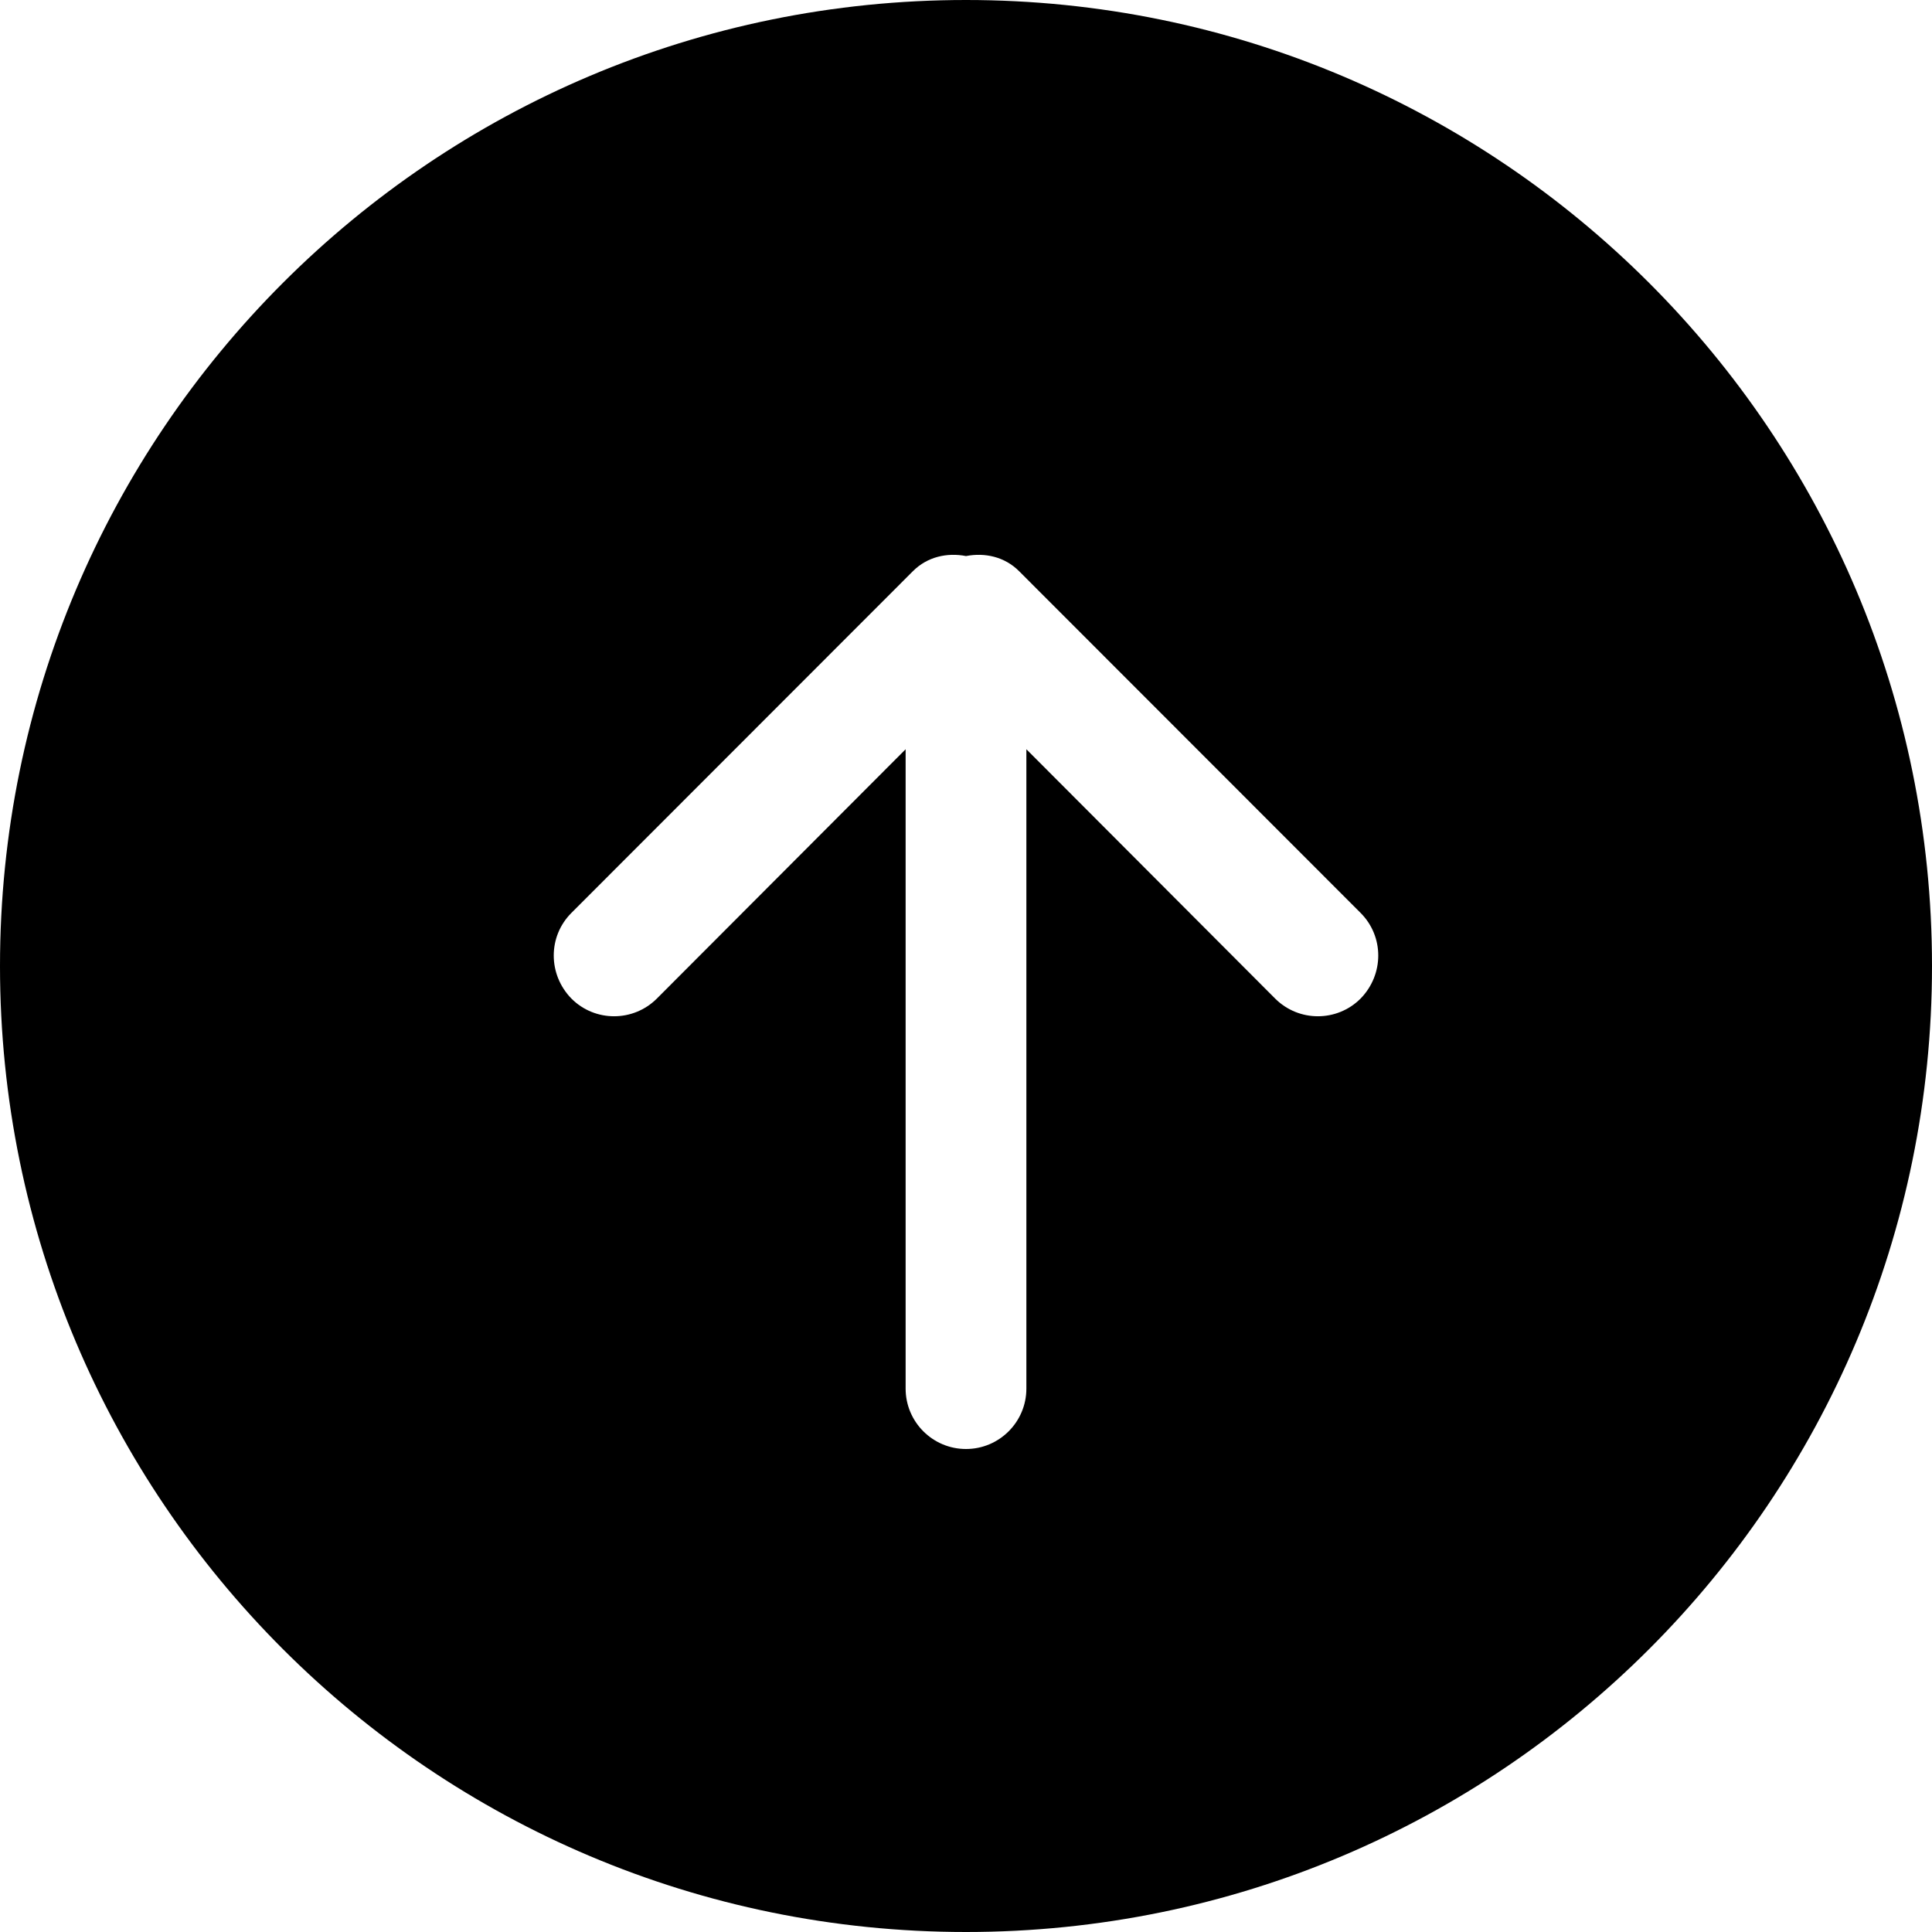
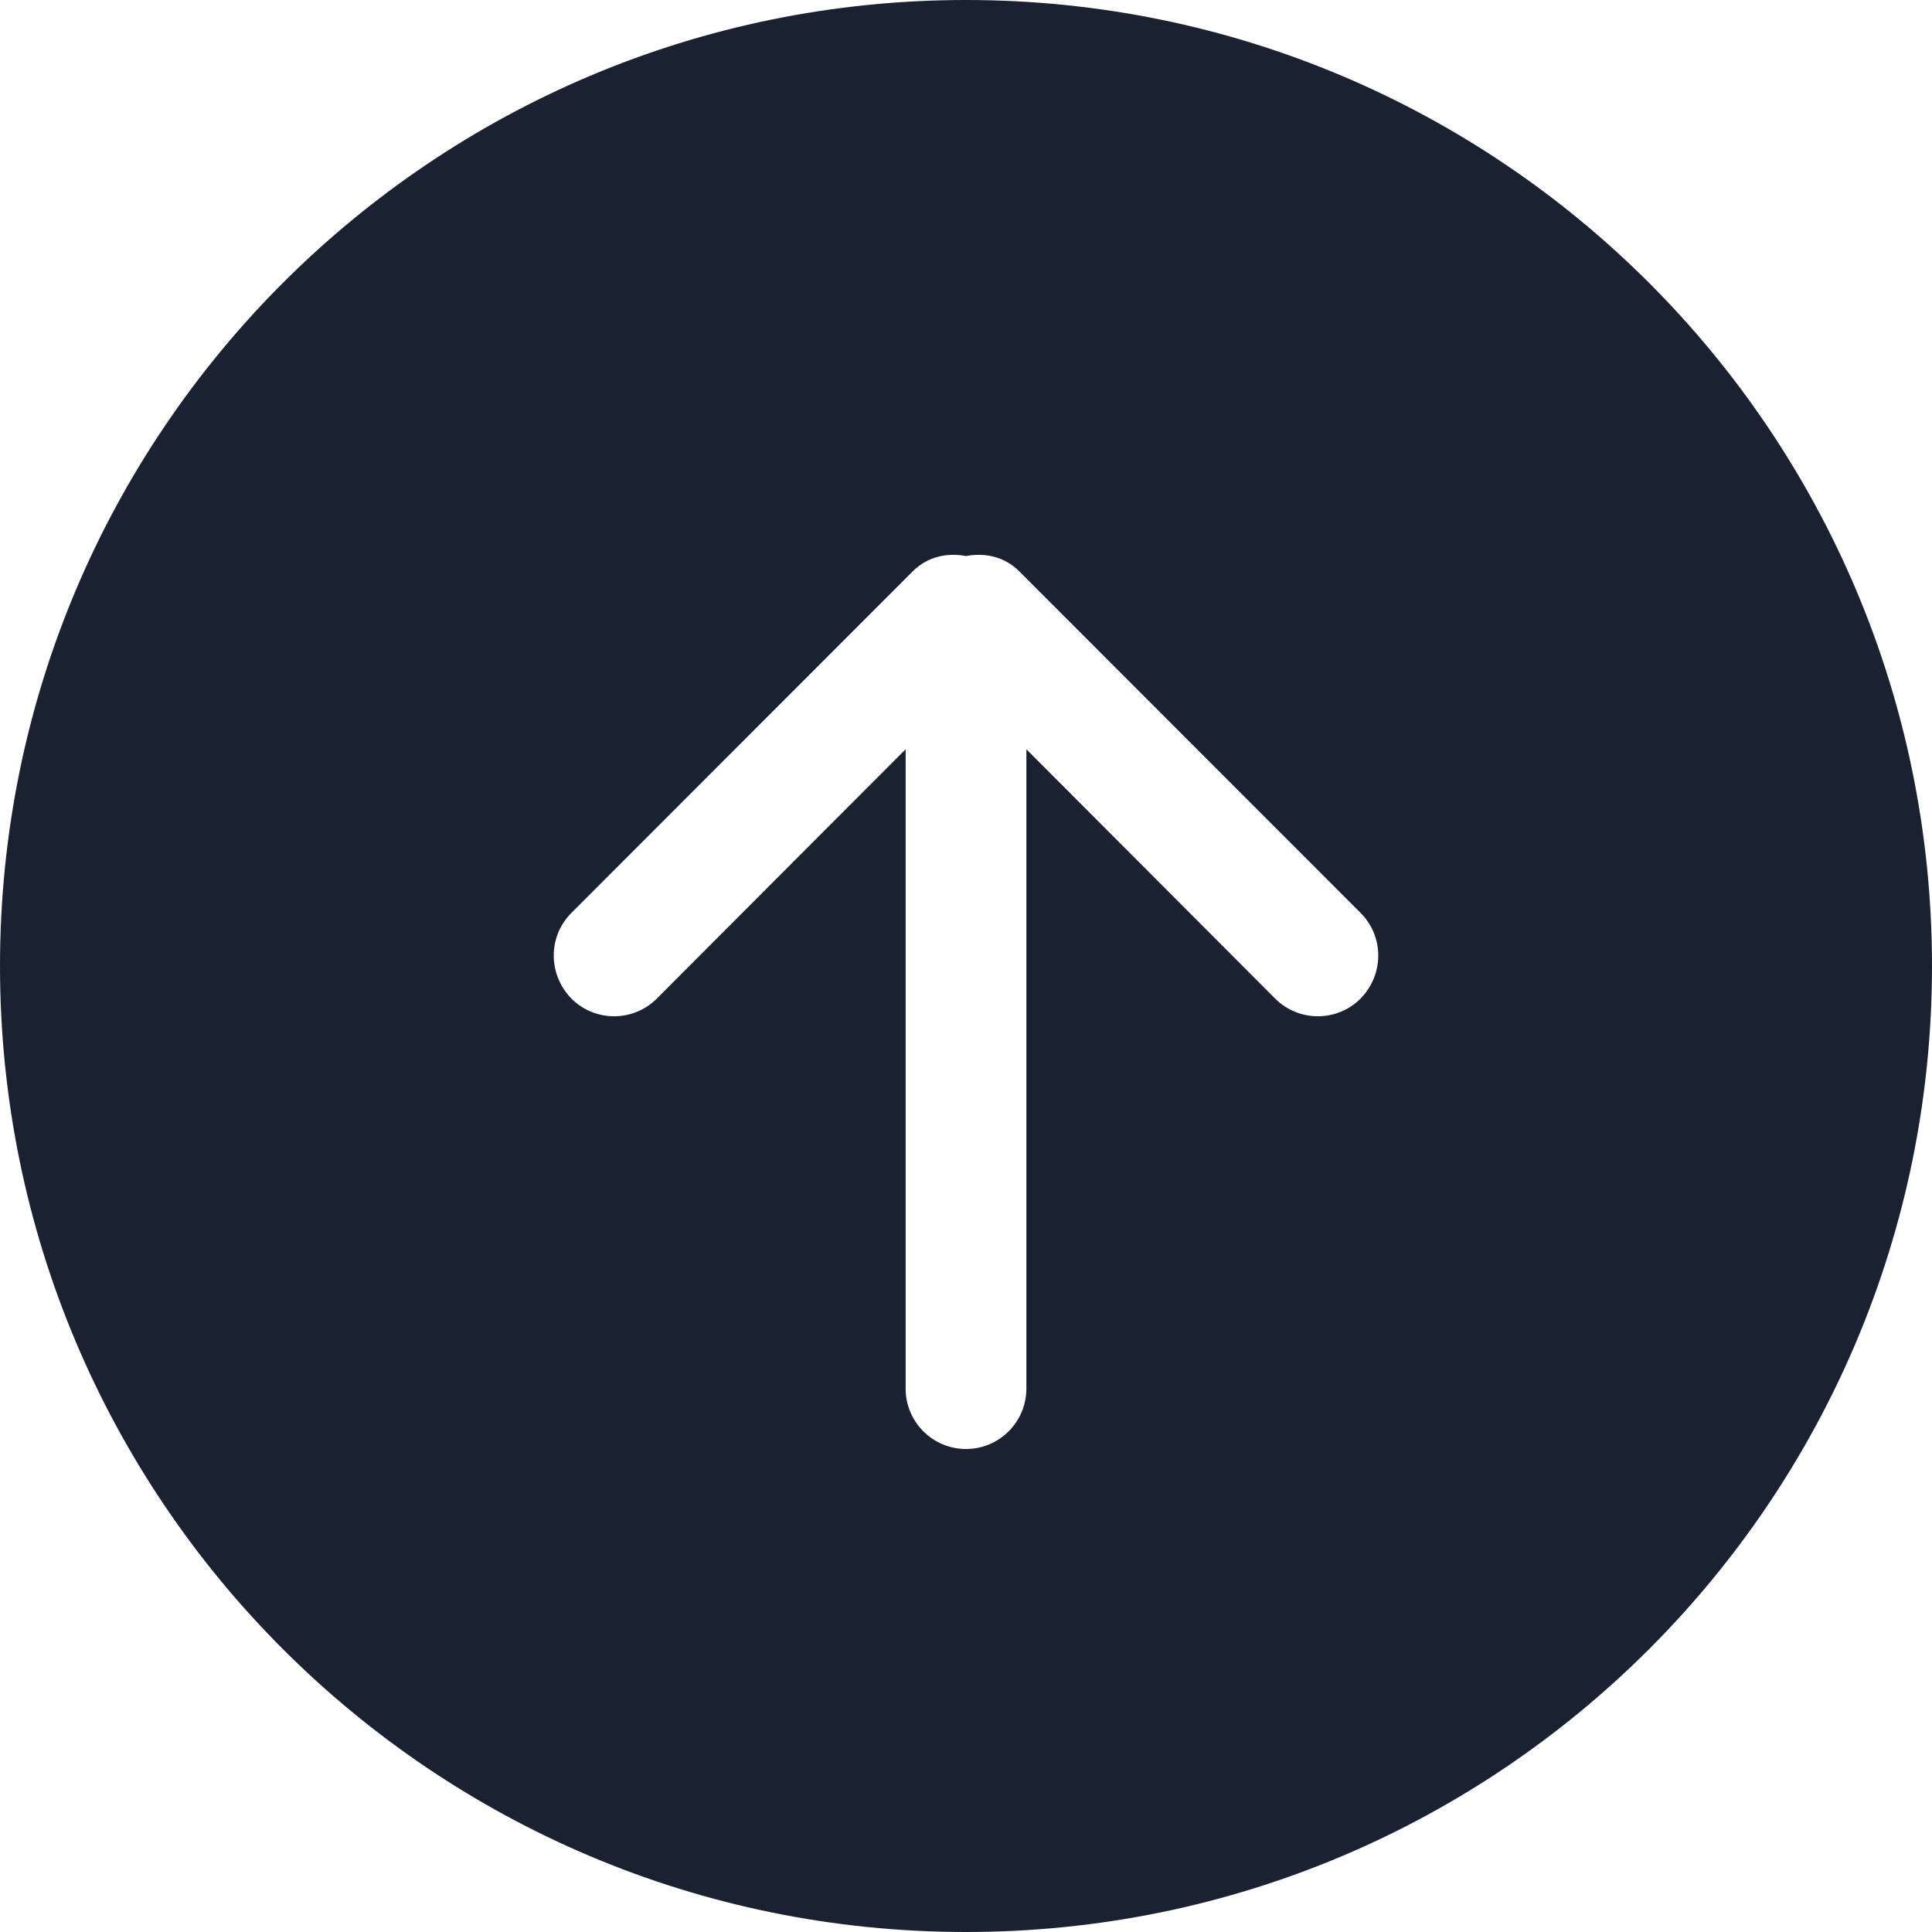
- <svg xmlns="http://www.w3.org/2000/svg" width="800px" height="800px" viewBox="0 0 32 32" version="1.1">
-   <defs>
- 
- </defs>
-   <g id="Page-1" stroke="none" stroke-width="1" fill="none" fill-rule="evenodd">
-     <g id="Icon-Set-Filled" transform="translate(-362, -1089)" fill="#000000">
-       <path d="M384.535,1105.54 C384.145,1105.93 383.512,1105.93 383.121,1105.54 L379,1101.41 L379,1112 C379,1112.55 378.553,1113 378,1113 C377.447,1113 377,1112.55 377,1112 L377,1101.41 L372.879,1105.54 C372.488,1105.93 371.854,1105.93 371.465,1105.54 C371.074,1105.14 371.074,1104.51 371.465,1104.12 L377.121,1098.46 C377.361,1098.22 377.689,1098.15 378,1098.21 C378.311,1098.15 378.639,1098.22 378.879,1098.46 L384.535,1104.12 C384.926,1104.51 384.926,1105.14 384.535,1105.54 L384.535,1105.54 Z M378,1089 C369.163,1089 362,1096.16 362,1105 C362,1113.84 369.163,1121 378,1121 C386.837,1121 394,1113.84 394,1105 C394,1096.16 386.837,1089 378,1089 L378,1089 Z" id="arrow-up-circle">
- 
- </path>
+ <svg xmlns="http://www.w3.org/2000/svg" width="800px" height="800px" viewBox="0 0 32 32" version="1.1" fill="#1a2231">
+   <g id="SVGRepo_bgCarrier" stroke-width="0" />
+   <g id="SVGRepo_tracerCarrier" stroke-linecap="round" stroke-linejoin="round" />
+   <g id="SVGRepo_iconCarrier">
+     <defs> </defs>
+     <g id="Page-1" stroke="none" stroke-width="1" fill="none" fill-rule="evenodd">
+       <g id="Icon-Set-Filled" transform="translate(-362, -1089)" fill="#1a2231">
+         <path d="M384.535,1105.54 C384.145,1105.93 383.512,1105.93 383.121,1105.54 L379,1101.41 L379,1112 C379,1112.55 378.553,1113 378,1113 C377.447,1113 377,1112.55 377,1112 L377,1101.41 L372.879,1105.54 C372.488,1105.93 371.854,1105.93 371.465,1105.54 C371.074,1105.14 371.074,1104.51 371.465,1104.12 L377.121,1098.46 C377.361,1098.22 377.689,1098.15 378,1098.21 C378.311,1098.15 378.639,1098.22 378.879,1098.46 L384.535,1104.12 C384.926,1104.51 384.926,1105.14 384.535,1105.54 L384.535,1105.54 Z M378,1089 C369.163,1089 362,1096.16 362,1105 C362,1113.84 369.163,1121 378,1121 C386.837,1121 394,1113.84 394,1105 C394,1096.16 386.837,1089 378,1089 L378,1089 Z" id="arrow-up-circle"> </path>
+       </g>
    </g>
  </g>
</svg>
